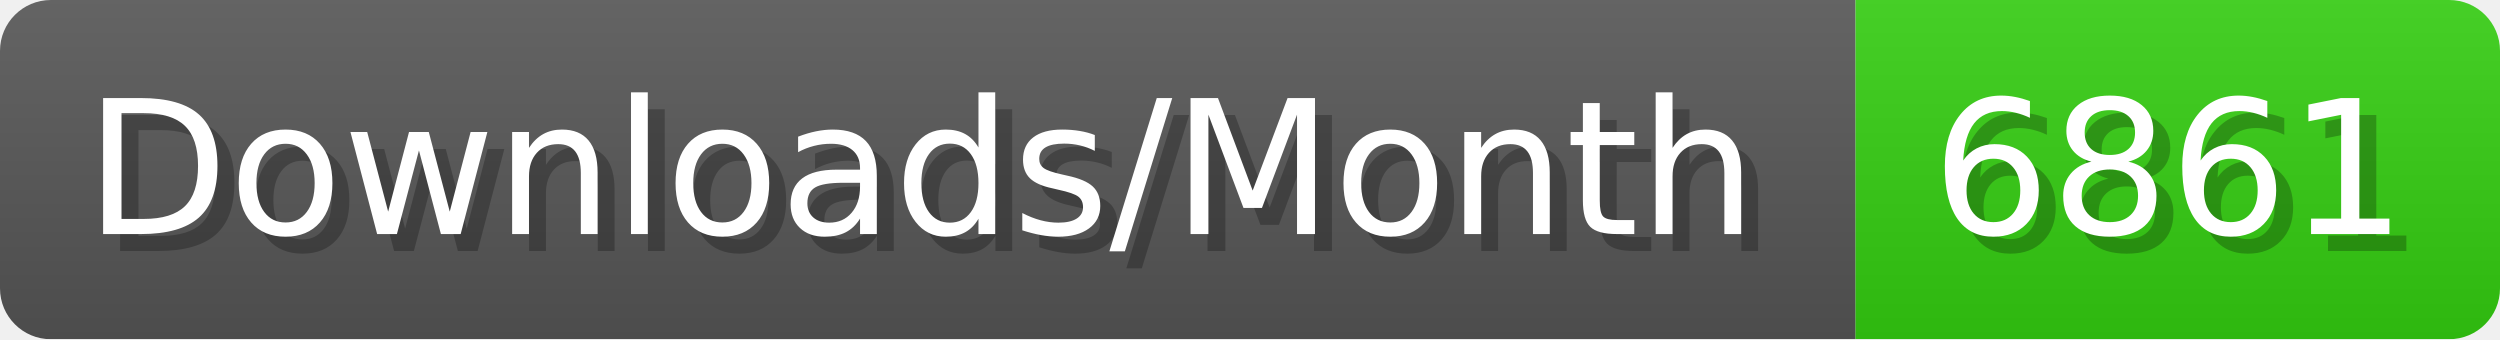
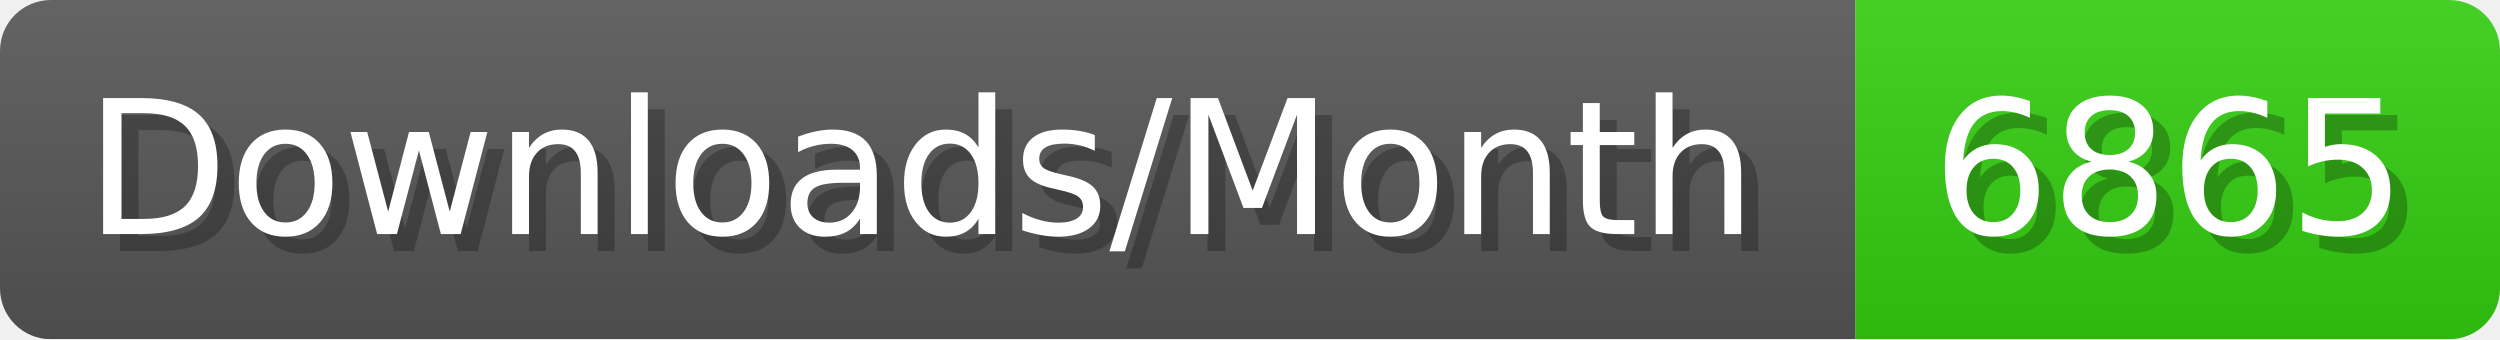
- <svg xmlns="http://www.w3.org/2000/svg" width="147.4" height="20" viewBox="0 0 1474 200" role="img" aria-label="Downloads/Month: 6861">
+ <svg xmlns="http://www.w3.org/2000/svg" width="147.4" height="20" viewBox="0 0 1474 200" role="img" aria-label="Downloads/Month: 6865">
  <linearGradient id="YlXUI" x2="0" y2="100%">
    <stop offset="0" stop-opacity=".1" stop-color="#EEE" />
    <stop offset="1" stop-opacity=".1" />
  </linearGradient>
  <mask id="JHhop">
    <rect width="1474" height="200" rx="30" fill="#FFF" />
  </mask>
  <g mask="url(#JHhop)">
    <rect width="1094" height="200" fill="#555" />
    <rect width="380" height="200" fill="#3C1" x="1094" />
    <rect width="1474" height="200" fill="url(#YlXUI)" />
  </g>
  <g aria-hidden="true" fill="#fff" text-anchor="start" font-family="Verdana,DejaVu Sans,sans-serif" font-size="110">
    <text x="60" y="148" textLength="994" fill="#000" opacity="0.25">Downloads/Month</text>
    <text x="50" y="138" textLength="994">Downloads/Month</text>
-     <text x="1149" y="148" textLength="280" fill="#000" opacity="0.25">6861</text>
-     <text x="1139" y="138" textLength="280">6861</text>
+     <text x="1149" y="148" textLength="280" fill="#000" opacity="0.25">6865</text>
+     <text x="1139" y="138" textLength="280">6865</text>
  </g>
</svg>
